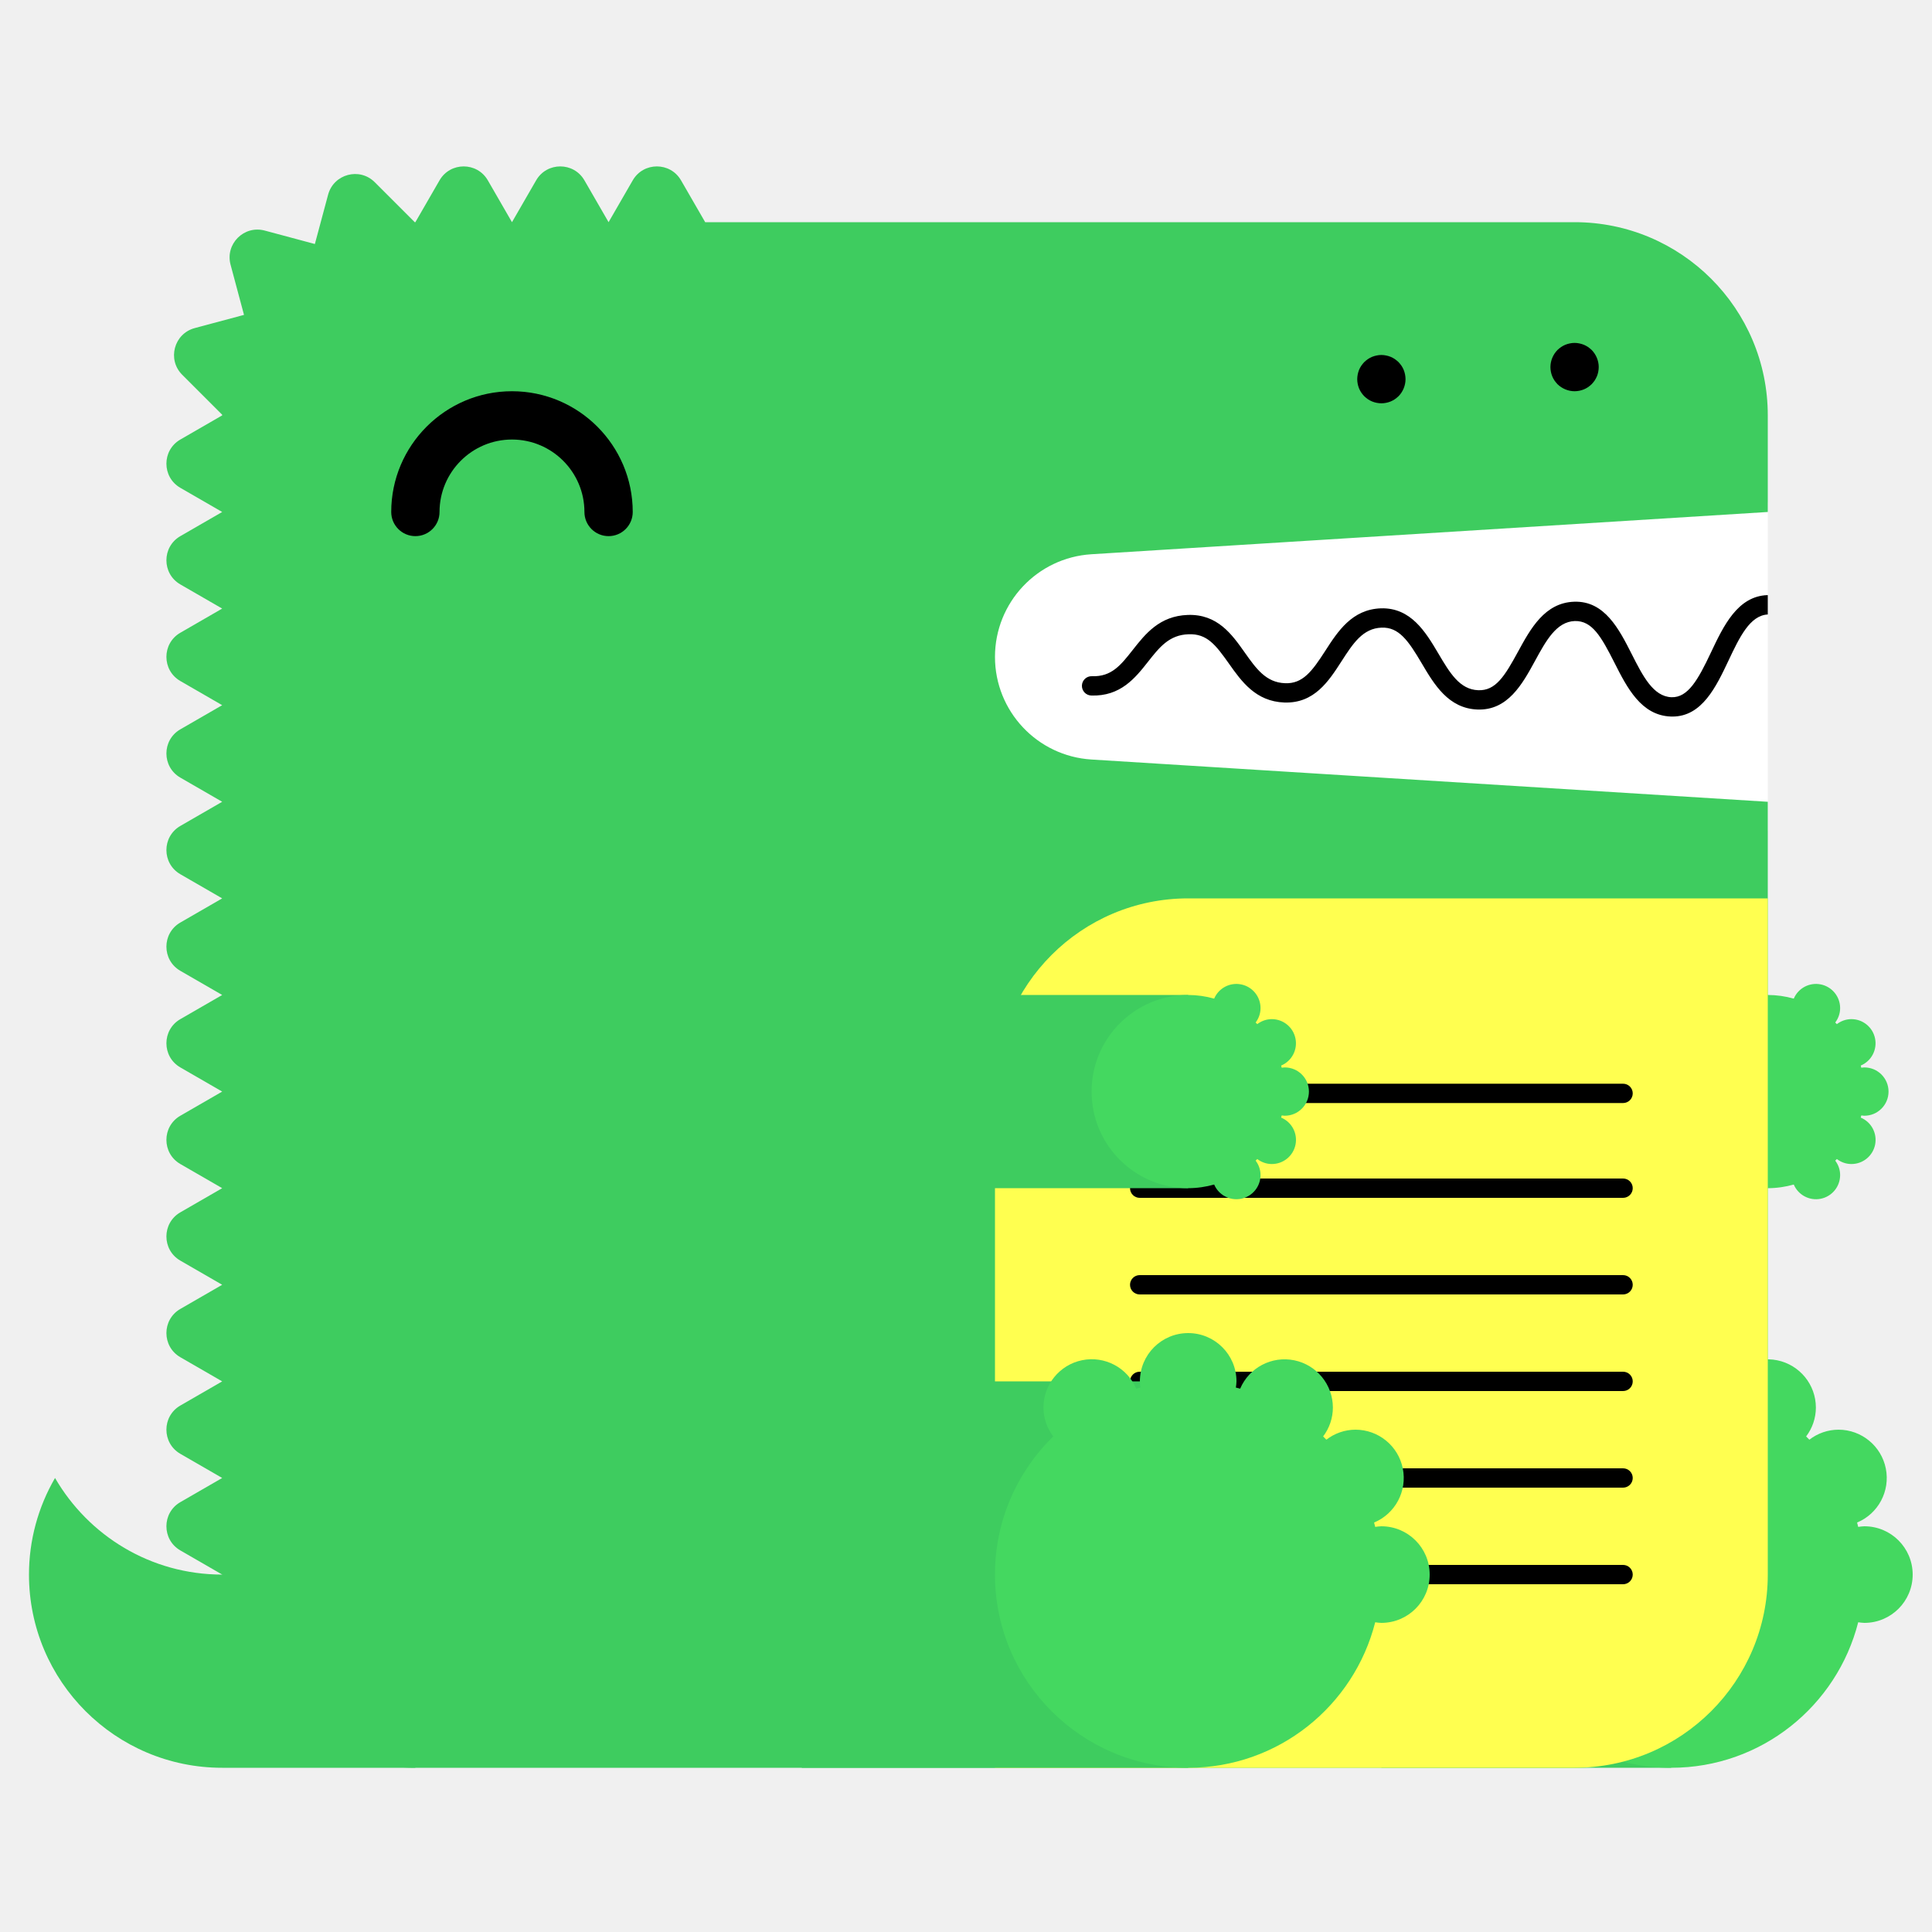
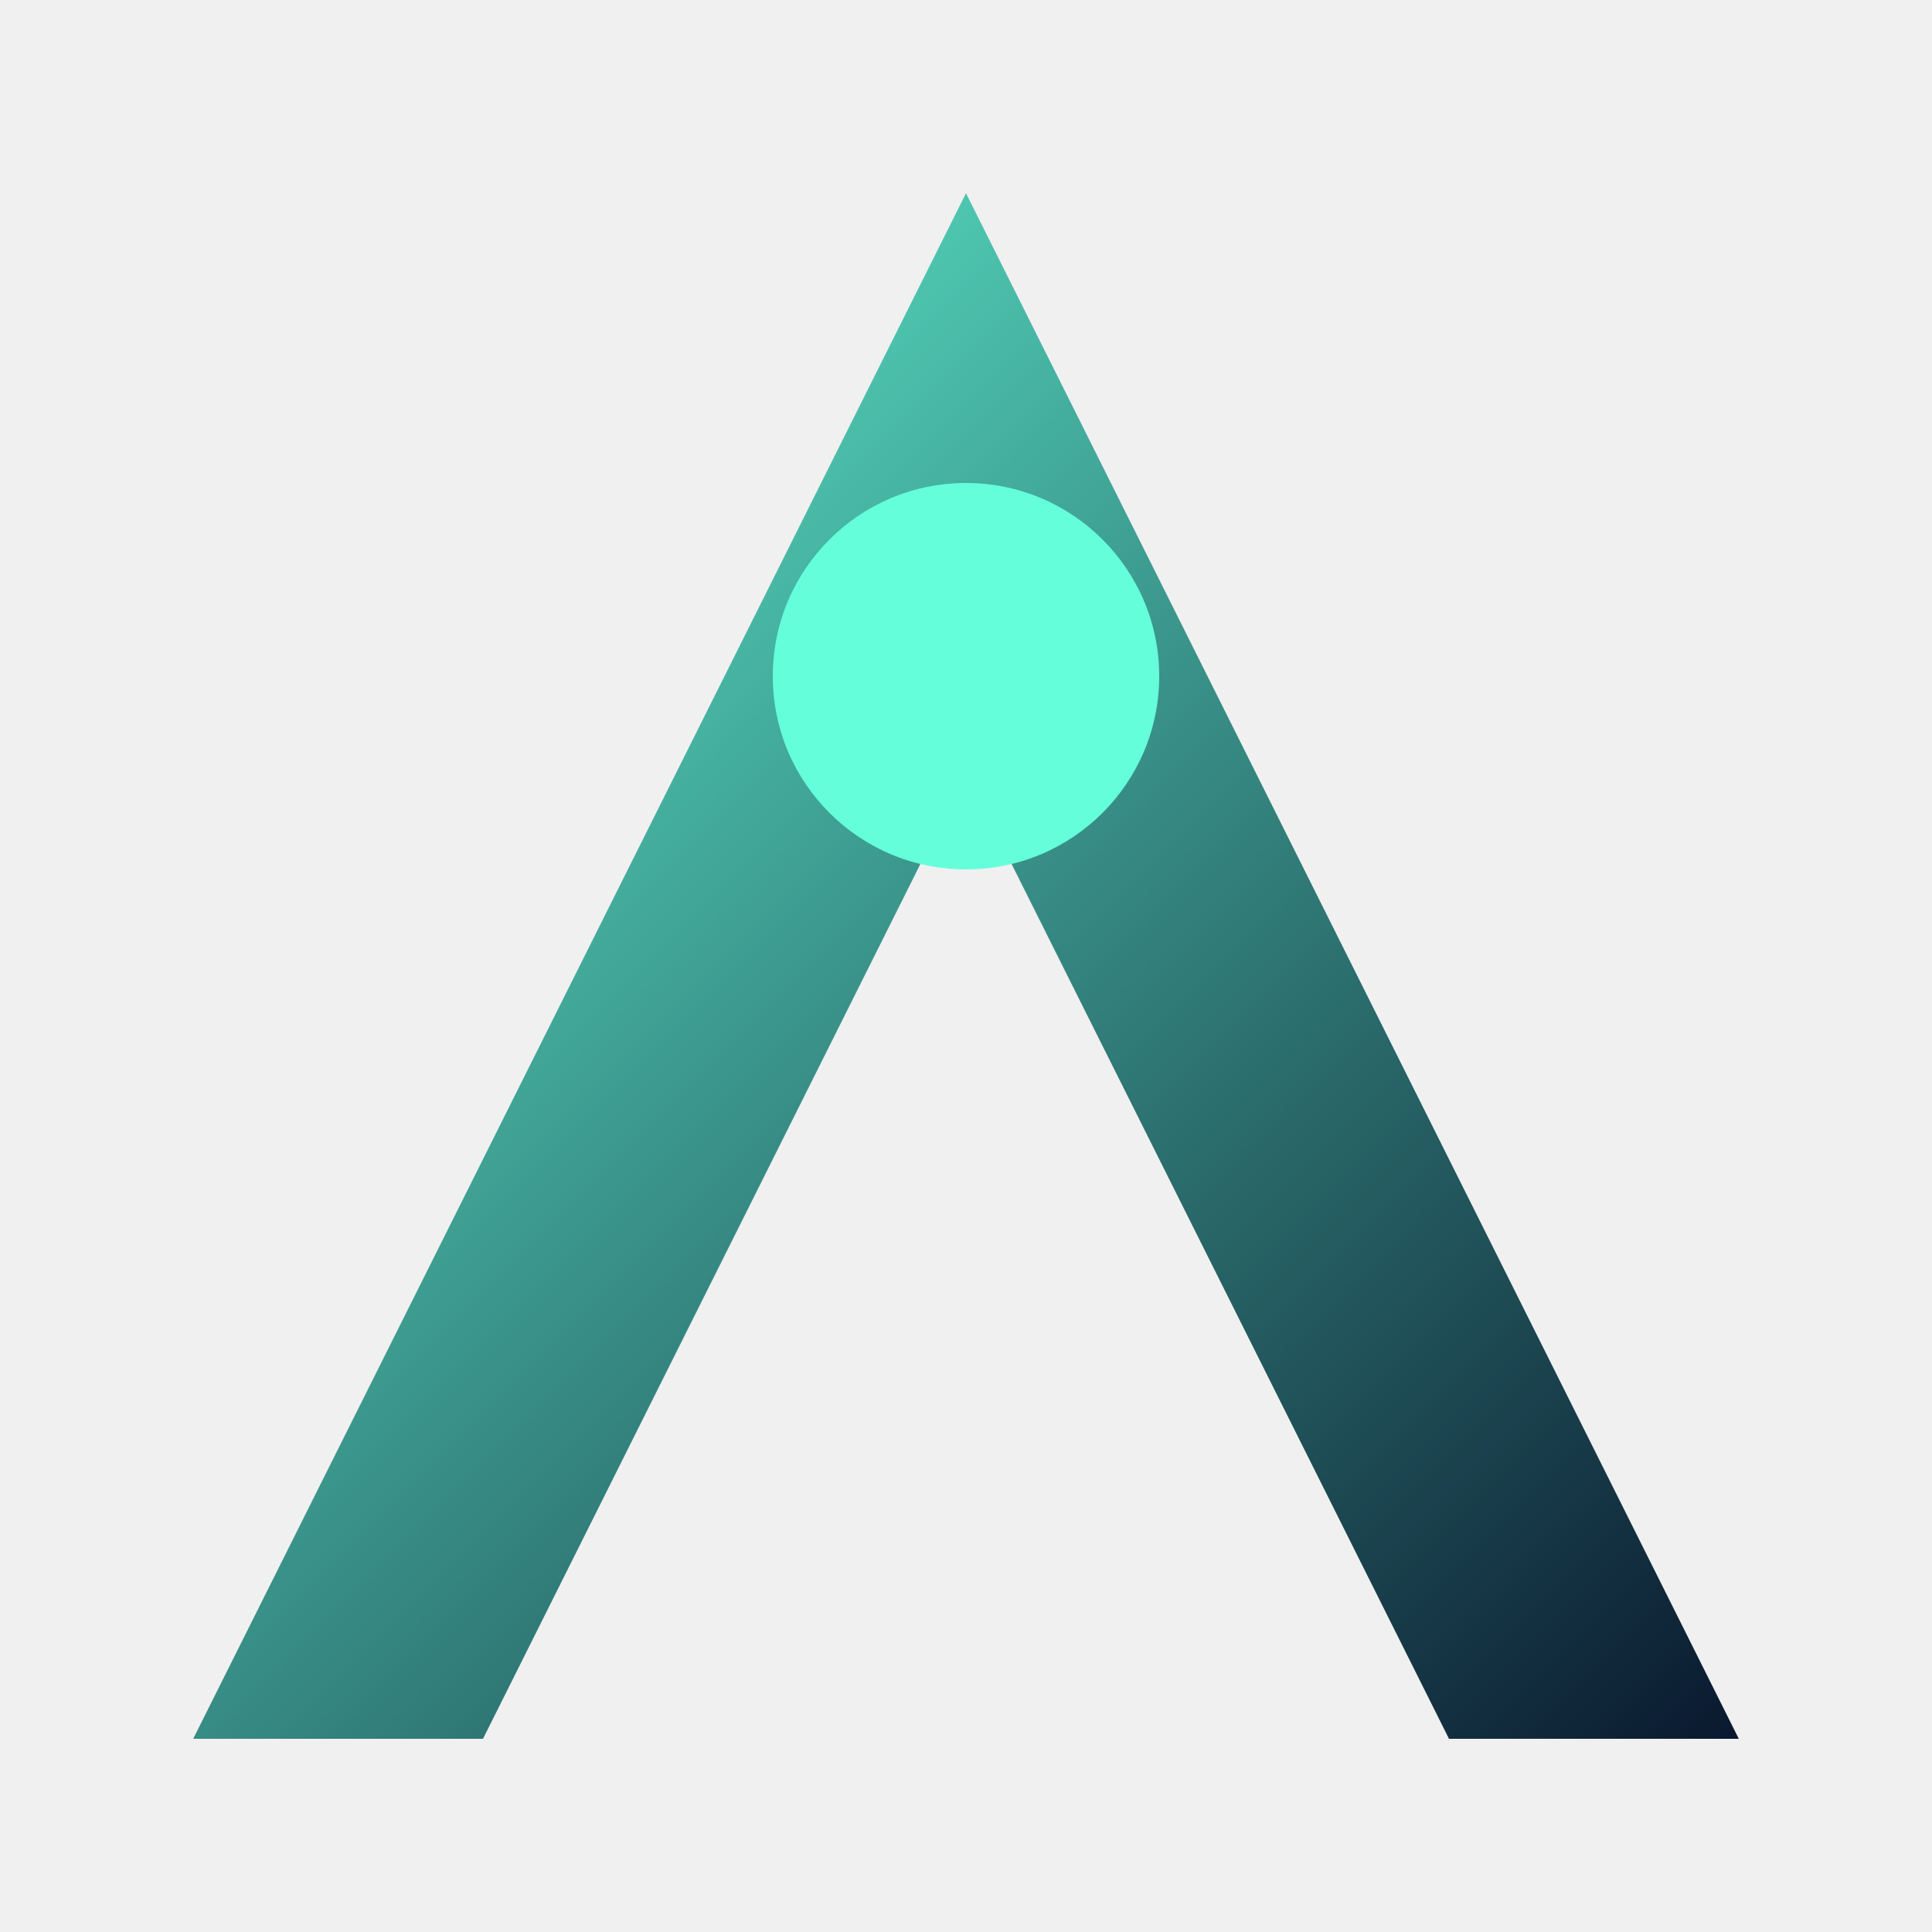
- <svg xmlns="http://www.w3.org/2000/svg" width="200" height="200" viewBox="0 0 200 200">
-   <g fill="none" fill-rule="evenodd">
-     <path fill="#FFF" d="M99 52h84v34H99z" />
-     <path d="M23 163c-7.398 0-13.843-4.027-17.303-10A19.886 19.886 0 0 0 3 163c0 11.046 8.954 20 20 20h20v-20H23z" fill="#3ECC5F" />
-     <path d="M112.98 57.376L183 53V43c0-11.046-8.954-20-20-20H73l-2.5-4.33c-1.112-1.925-3.889-1.925-5 0L63 23l-2.5-4.33c-1.111-1.925-3.889-1.925-5 0L53 23l-2.5-4.33c-1.111-1.925-3.889-1.925-5 0L43 23c-.022 0-.042.003-.065.003l-4.142-4.141c-1.57-1.571-4.252-.853-4.828 1.294l-1.369 5.104-5.192-1.392c-2.148-.575-4.111 1.389-3.535 3.536l1.39 5.193-5.102 1.367c-2.148.576-2.867 3.259-1.296 4.83l4.142 4.142c0 .021-.003.042-.003.064l-4.33 2.5c-1.925 1.111-1.925 3.889 0 5L23 53l-4.33 2.5c-1.925 1.111-1.925 3.889 0 5L23 63l-4.33 2.5c-1.925 1.111-1.925 3.889 0 5L23 73l-4.33 2.5c-1.925 1.111-1.925 3.889 0 5L23 83l-4.33 2.5c-1.925 1.111-1.925 3.889 0 5L23 93l-4.33 2.5c-1.925 1.111-1.925 3.889 0 5L23 103l-4.33 2.5c-1.925 1.111-1.925 3.889 0 5L23 113l-4.33 2.5c-1.925 1.111-1.925 3.889 0 5L23 123l-4.33 2.5c-1.925 1.111-1.925 3.889 0 5L23 133l-4.33 2.5c-1.925 1.111-1.925 3.889 0 5L23 143l-4.33 2.5c-1.925 1.111-1.925 3.889 0 5L23 153l-4.33 2.5c-1.925 1.111-1.925 3.889 0 5L23 163c0 11.046 8.954 20 20 20h120c11.046 0 20-8.954 20-20V83l-70.02-4.376A10.645 10.645 0 0 1 103 68c0-5.621 4.37-10.273 9.98-10.624" fill="#3ECC5F" />
-     <path fill="#3ECC5F" d="M143 183h30v-40h-30z" />
-     <path d="M193 158c-.219 0-.428.037-.639.064-.038-.15-.074-.301-.116-.451A5 5 0 0 0 190.32 148a4.96 4.96 0 0 0-3.016 1.036 26.531 26.531 0 0 0-.335-.336 4.955 4.955 0 0 0 1.011-2.987 5 5 0 0 0-9.599-1.959c-.148-.042-.297-.077-.445-.115.027-.211.064-.42.064-.639a5 5 0 0 0-5-5 5 5 0 0 0-5 5c0 .219.037.428.064.639-.148.038-.297.073-.445.115a4.998 4.998 0 0 0-9.599 1.959c0 1.125.384 2.151 1.011 2.987-3.717 3.632-6.031 8.693-6.031 14.3 0 11.046 8.954 20 20 20 9.339 0 17.16-6.41 19.361-15.064.211.027.42.064.639.064a5 5 0 0 0 5-5 5 5 0 0 0-5-5" fill="#44D860" />
-     <path fill="#3ECC5F" d="M153 123h30v-20h-30z" />
-     <path d="M193 115.5a2.5 2.5 0 1 0 0-5c-.109 0-.214.019-.319.032-.02-.075-.037-.15-.058-.225a2.501 2.501 0 0 0-.963-4.807c-.569 0-1.088.197-1.508.518a6.653 6.653 0 0 0-.168-.168c.314-.417.506-.931.506-1.494a2.5 2.5 0 0 0-4.8-.979A9.987 9.987 0 0 0 183 103c-5.522 0-10 4.478-10 10s4.478 10 10 10c.934 0 1.833-.138 2.69-.377a2.5 2.5 0 0 0 4.8-.979c0-.563-.192-1.077-.506-1.494.057-.055.113-.111.168-.168.42.321.939.518 1.508.518a2.5 2.5 0 0 0 .963-4.807c.021-.074.038-.15.058-.225.105.013.21.032.319.032" fill="#44D860" />
-     <path d="M63 55.5a2.5 2.5 0 0 1-2.5-2.5c0-4.136-3.364-7.5-7.5-7.5s-7.5 3.364-7.5 7.5a2.5 2.5 0 1 1-5 0c0-6.893 5.607-12.5 12.5-12.5S65.5 46.107 65.5 53a2.5 2.5 0 0 1-2.5 2.5" fill="#000" />
-     <path d="M103 183h60c11.046 0 20-8.954 20-20V93h-60c-11.046 0-20 8.954-20 20v70z" fill="#FFFF50" />
-     <path d="M168.02 124h-50.04a1 1 0 1 1 0-2h50.04a1 1 0 1 1 0 2m0 20h-50.04a1 1 0 1 1 0-2h50.04a1 1 0 1 1 0 2m0 20h-50.04a1 1 0 1 1 0-2h50.04a1 1 0 1 1 0 2m0-49.814h-50.04a1 1 0 1 1 0-2h50.04a1 1 0 1 1 0 2m0 19.814h-50.04a1 1 0 1 1 0-2h50.04a1 1 0 1 1 0 2m0 20h-50.04a1 1 0 1 1 0-2h50.04a1 1 0 1 1 0 2M183 61.611c-.012 0-.022-.006-.034-.005-3.09.105-4.552 3.196-5.842 5.923-1.346 2.85-2.387 4.703-4.093 4.647-1.889-.068-2.969-2.202-4.113-4.46-1.314-2.594-2.814-5.536-5.963-5.426-3.046.104-4.513 2.794-5.807 5.167-1.377 2.528-2.314 4.065-4.121 3.994-1.927-.07-2.951-1.805-4.136-3.813-1.321-2.236-2.848-4.75-5.936-4.664-2.994.103-4.465 2.385-5.763 4.4-1.373 2.13-2.335 3.428-4.165 3.351-1.973-.07-2.992-1.51-4.171-3.177-1.324-1.873-2.816-3.993-5.895-3.89-2.928.1-4.399 1.97-5.696 3.618-1.232 1.564-2.194 2.802-4.229 2.724a1 1 0 0 0-.072 2c3.017.101 4.545-1.8 5.872-3.487 1.177-1.496 2.193-2.787 4.193-2.855 1.926-.082 2.829 1.115 4.195 3.045 1.297 1.834 2.769 3.914 5.731 4.021 3.103.104 4.596-2.215 5.918-4.267 1.182-1.834 2.202-3.417 4.15-3.484 1.793-.067 2.769 1.35 4.145 3.681 1.297 2.197 2.766 4.686 5.787 4.796 3.125.108 4.634-2.62 5.949-5.035 1.139-2.088 2.214-4.06 4.119-4.126 1.793-.042 2.728 1.595 4.111 4.33 1.292 2.553 2.757 5.445 5.825 5.556l.169.003c3.064 0 4.518-3.075 5.805-5.794 1.139-2.41 2.217-4.68 4.067-4.773v-2z" fill="#000" />
-     <path fill="#3ECC5F" d="M83 183h40v-40H83z" />
-     <path d="M143 158c-.219 0-.428.037-.639.064-.038-.15-.074-.301-.116-.451A5 5 0 0 0 140.32 148a4.96 4.96 0 0 0-3.016 1.036 26.531 26.531 0 0 0-.335-.336 4.955 4.955 0 0 0 1.011-2.987 5 5 0 0 0-9.599-1.959c-.148-.042-.297-.077-.445-.115.027-.211.064-.42.064-.639a5 5 0 0 0-5-5 5 5 0 0 0-5 5c0 .219.037.428.064.639-.148.038-.297.073-.445.115a4.998 4.998 0 0 0-9.599 1.959c0 1.125.384 2.151 1.011 2.987-3.717 3.632-6.031 8.693-6.031 14.3 0 11.046 8.954 20 20 20 9.339 0 17.16-6.41 19.361-15.064.211.027.42.064.639.064a5 5 0 0 0 5-5 5 5 0 0 0-5-5" fill="#44D860" />
-     <path fill="#3ECC5F" d="M83 123h40v-20H83z" />
-     <path d="M133 115.5a2.5 2.5 0 1 0 0-5c-.109 0-.214.019-.319.032-.02-.075-.037-.15-.058-.225a2.501 2.501 0 0 0-.963-4.807c-.569 0-1.088.197-1.508.518a6.653 6.653 0 0 0-.168-.168c.314-.417.506-.931.506-1.494a2.5 2.5 0 0 0-4.8-.979A9.987 9.987 0 0 0 123 103c-5.522 0-10 4.478-10 10s4.478 10 10 10c.934 0 1.833-.138 2.69-.377a2.5 2.5 0 0 0 4.8-.979c0-.563-.192-1.077-.506-1.494.057-.055.113-.111.168-.168.42.321.939.518 1.508.518a2.5 2.5 0 0 0 .963-4.807c.021-.074.038-.15.058-.225.105.013.21.032.319.032" fill="#44D860" />
-     <path d="M143 41.75c-.16 0-.33-.02-.49-.05a2.52 2.52 0 0 1-.47-.14c-.15-.06-.29-.14-.431-.23-.13-.09-.259-.2-.38-.31-.109-.12-.219-.24-.309-.38s-.17-.28-.231-.43a2.619 2.619 0 0 1-.189-.96c0-.16.02-.33.05-.49.03-.16.08-.31.139-.47.061-.15.141-.29.231-.43.09-.13.2-.26.309-.38.121-.11.25-.22.38-.31.141-.09.281-.17.431-.23.149-.06.31-.11.47-.14.32-.07.65-.07.98 0 .159.03.32.08.47.14.149.06.29.14.43.23.13.09.259.2.38.31.11.12.22.25.31.38.09.14.17.28.23.43.06.16.11.31.14.47.029.16.05.33.05.49 0 .66-.271 1.31-.73 1.77-.121.11-.25.22-.38.31-.14.09-.281.17-.43.23a2.565 2.565 0 0 1-.96.19m20-1.25c-.66 0-1.3-.27-1.771-.73a3.802 3.802 0 0 1-.309-.38c-.09-.14-.17-.28-.231-.43a2.619 2.619 0 0 1-.189-.96c0-.66.27-1.3.729-1.77.121-.11.25-.22.38-.31.141-.09.281-.17.431-.23.149-.06.31-.11.47-.14.32-.07.66-.07.98 0 .159.03.32.08.47.14.149.06.29.14.43.23.13.09.259.2.38.31.459.47.73 1.11.73 1.77 0 .16-.021.33-.05.49-.03.16-.08.32-.14.47-.07.15-.14.29-.23.43-.09.13-.2.26-.31.38-.121.11-.25.22-.38.31-.14.09-.281.17-.43.23a2.565 2.565 0 0 1-.96.19" fill="#000" />
-   </g>
+ <svg xmlns="http://www.w3.org/2000/svg" width="100" height="100" viewBox="0 0 100 100">
+   <defs>
+     <linearGradient id="grad" x1="0%" y1="0%" x2="100%" y2="100%">
+       <stop offset="0%" style="stop-color:#64FFDA;stop-opacity:1" />
+       <stop offset="100%" style="stop-color:#0A192F;stop-opacity:1" />
+     </linearGradient>
+   </defs>
+   <path d="M50 10 L90 90 L75 90 L50 40 L25 90 L10 90 Z" fill="url(#grad)" />
+   <circle cx="50" cy="35" r="10" fill="#64FFDA" />
</svg>
